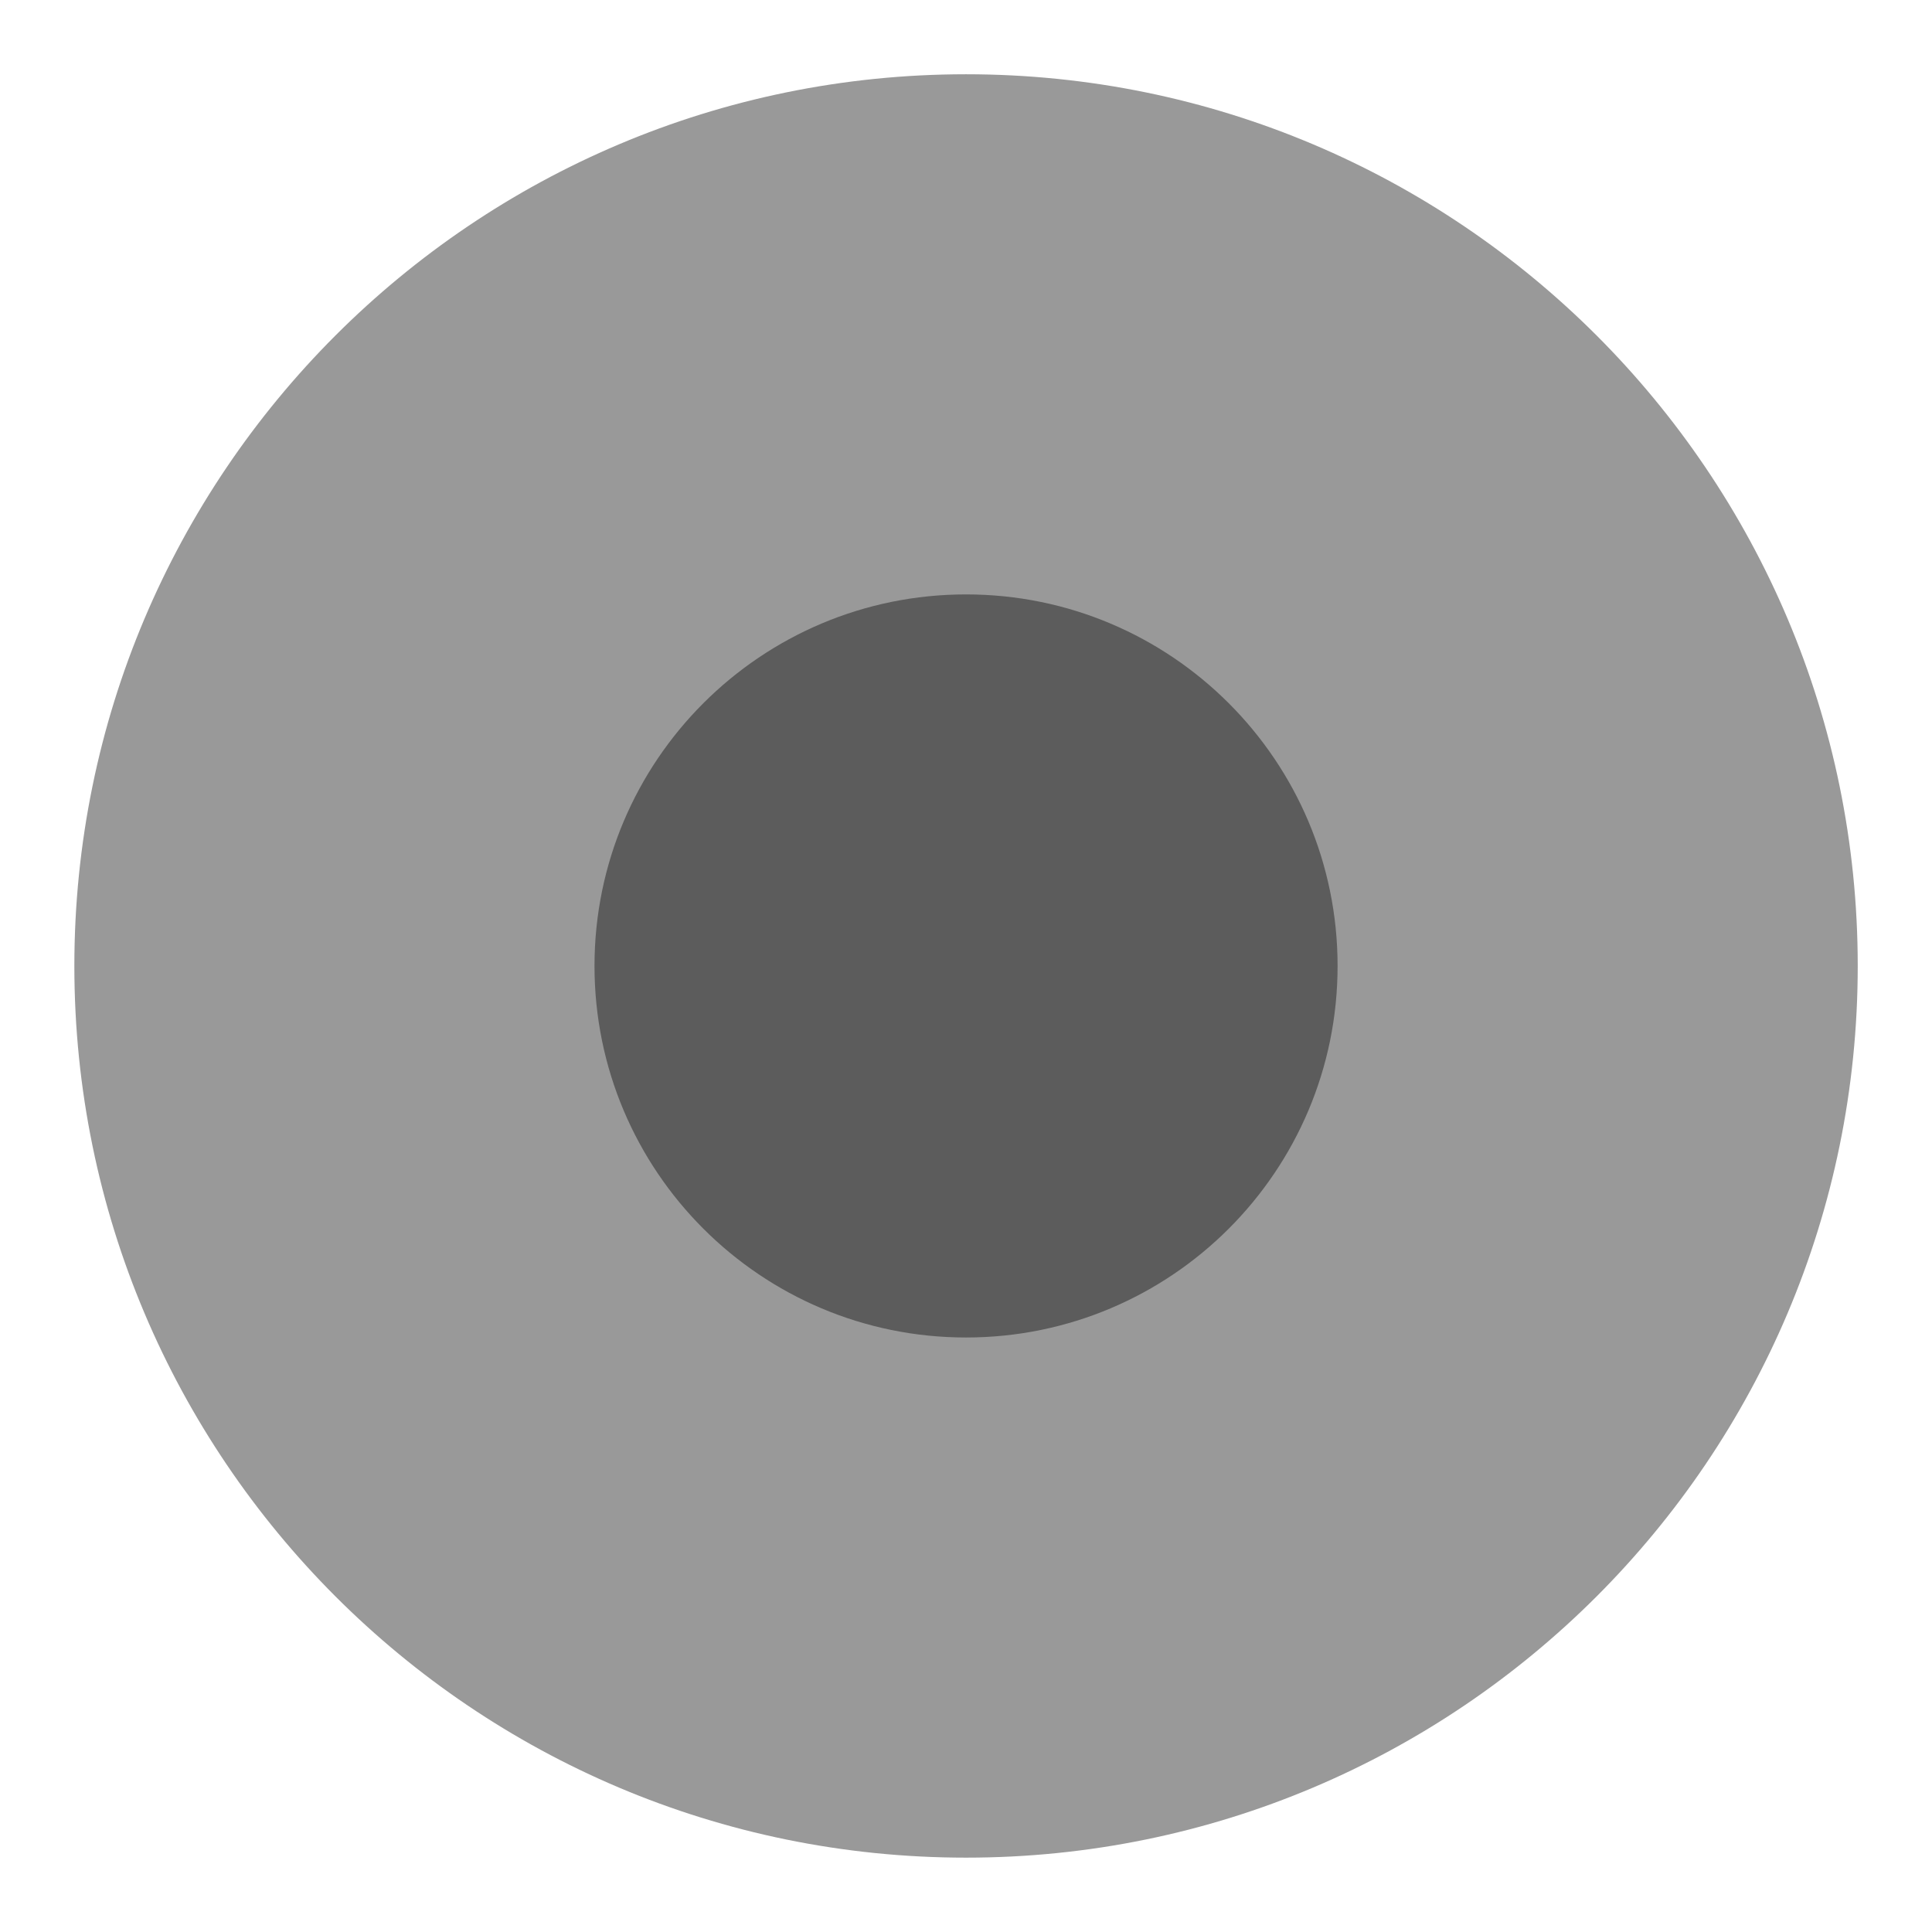
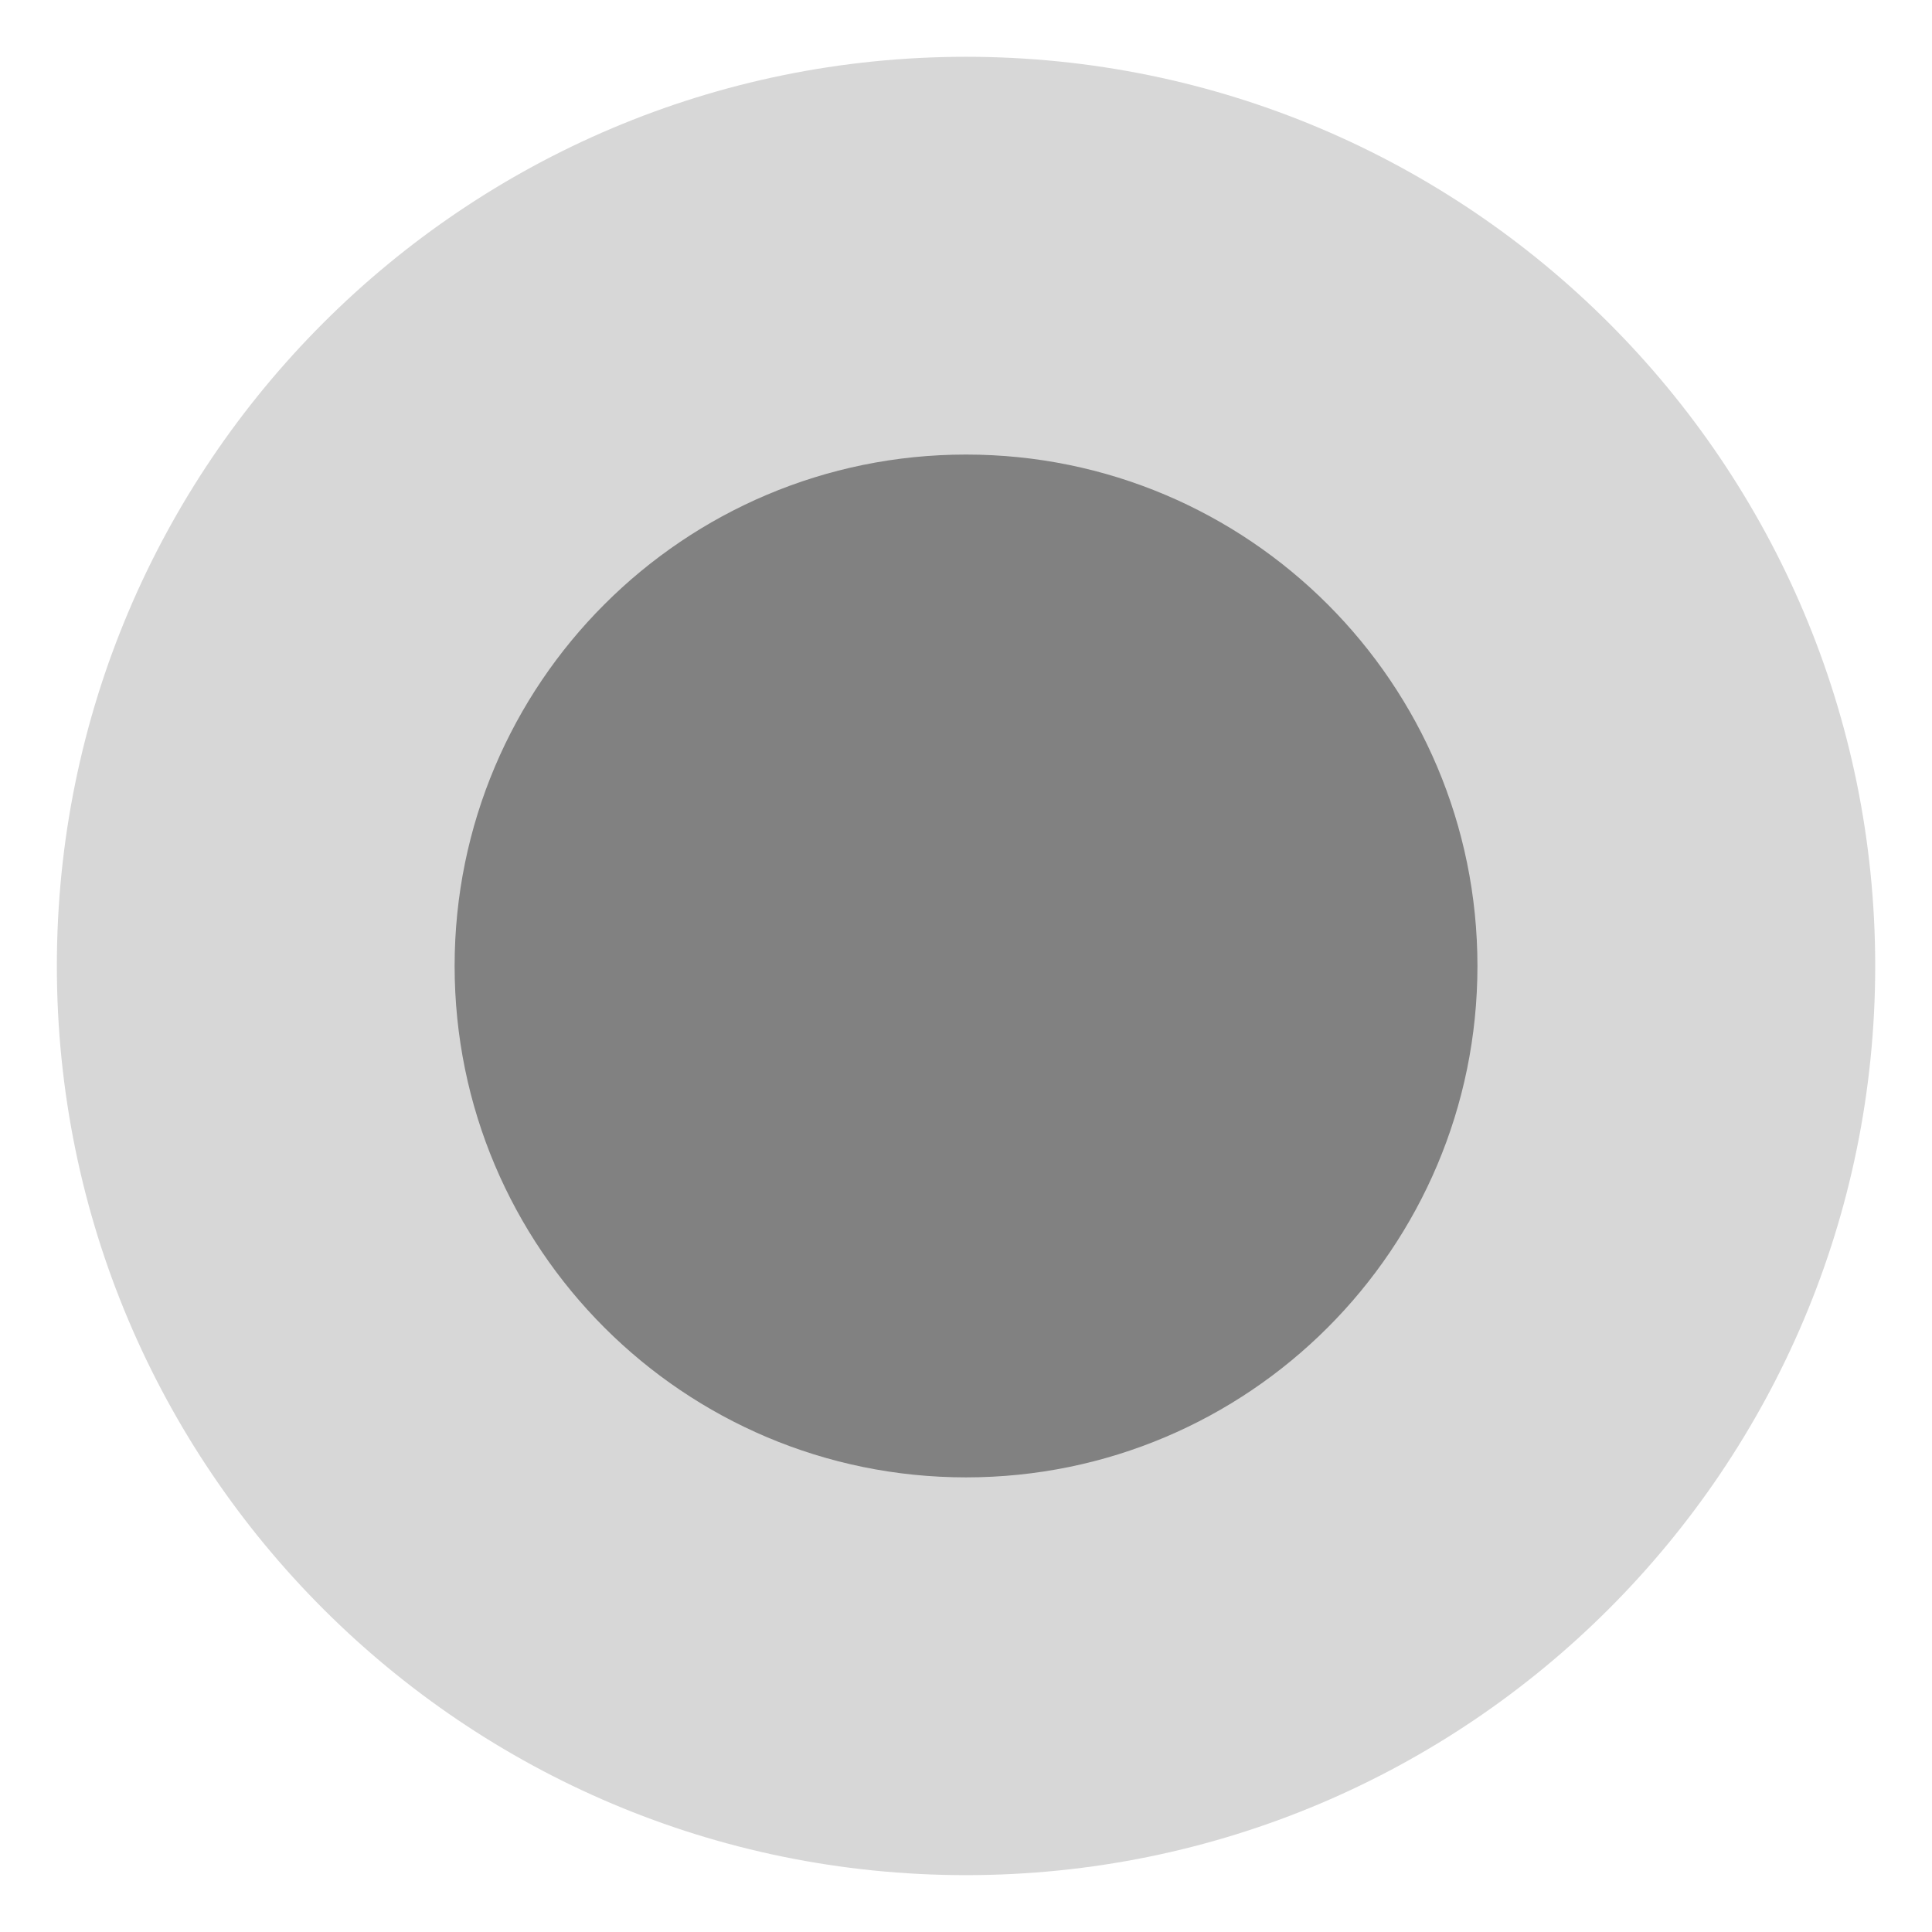
- <svg xmlns="http://www.w3.org/2000/svg" xmlns:xlink="http://www.w3.org/1999/xlink" width="13" height="13" viewBox="0 0 13 13" version="1.1" id="svg8">
+ <svg xmlns="http://www.w3.org/2000/svg" xmlns:xlink="http://www.w3.org/1999/xlink" width="17" height="17" viewBox="0 0 17 17" version="1.1" id="svg8">
  <defs id="defs2">
    <linearGradient id="linearGradient1474">
-       <stop style="stop-color:_DARK_;stop-opacity:1.0" offset="0" id="stop1470" />
-       <stop style="stop-color:_FIELDBG_;stop-opacity:1.0" offset="1" id="stop1472" />
+       <stop style="stop-color:_LIGHT_;stop-opacity:0.4" offset="0" id="stop1470" />
+       <stop style="stop-color:_FIELDBG_;stop-opacity:0.4" offset="1" id="stop1472" />
    </linearGradient>
-     <linearGradient xlink:href="#linearGradient1474" id="linearGradient1476" x1="0.457" y1="294.337" x2="3.562" y2="297.382" gradientUnits="userSpaceOnUse" gradientTransform="matrix(3.275591,0,0,3.275591,1.167709,-677.018)" />
+     <linearGradient xlink:href="#linearGradient1474" id="linearGradient1476" x1="0.457" y1="294.337" x2="3.562" y2="297.382" gradientUnits="userSpaceOnUse" gradientTransform="matrix(4.367437,0,0,4.367437,-0.5655963,-999.563)" />
  </defs>
-   <g id="layer1" transform="translate(0.132292,-284.1323)">
-     <circle style="opacity:1;fill:url(#linearGradient1476);fill-opacity:0.4;stroke:_GCARR_;stroke-width:1.0;stroke-linecap:square;stroke-linejoin:miter;stroke-miterlimit:4;stroke-dasharray:none;stroke-opacity:0.4;paint-order:normal" id="path1468" cx="6.368" cy="290.632" r="6.0" />
-     <circle style="opacity:1;fill:_ACCENT_;fill-opacity:0.4;stroke:_ACCENT_;stroke-width:0;stroke-miterlimit:4;stroke-dasharray:none;stroke-opacity:0.4" id="path1458" cx="6.368" cy="290.632" r="2.5" />
+   <g id="layer1" transform="translate(2.132292,-282.1323)">
+     <circle style="opacity:1;fill:url(#linearGradient1476);fill-opacity:0.4;stroke:_CBBORD_;stroke-width:1;stroke-linecap:square;stroke-linejoin:miter;stroke-miterlimit:4;stroke-dasharray:none;stroke-opacity:0.4;paint-order:normal" id="path1468" cx="6.368" cy="290.632" r="8" />
+     <circle style="opacity:1;fill:_ACCENT_;fill-opacity:0.4;stroke:#000000;stroke-width:0;stroke-miterlimit:4;stroke-dasharray:none;stroke-opacity:0.4" id="path1458" cx="6.368" cy="290.632" r="4.5" />
  </g>
</svg>
